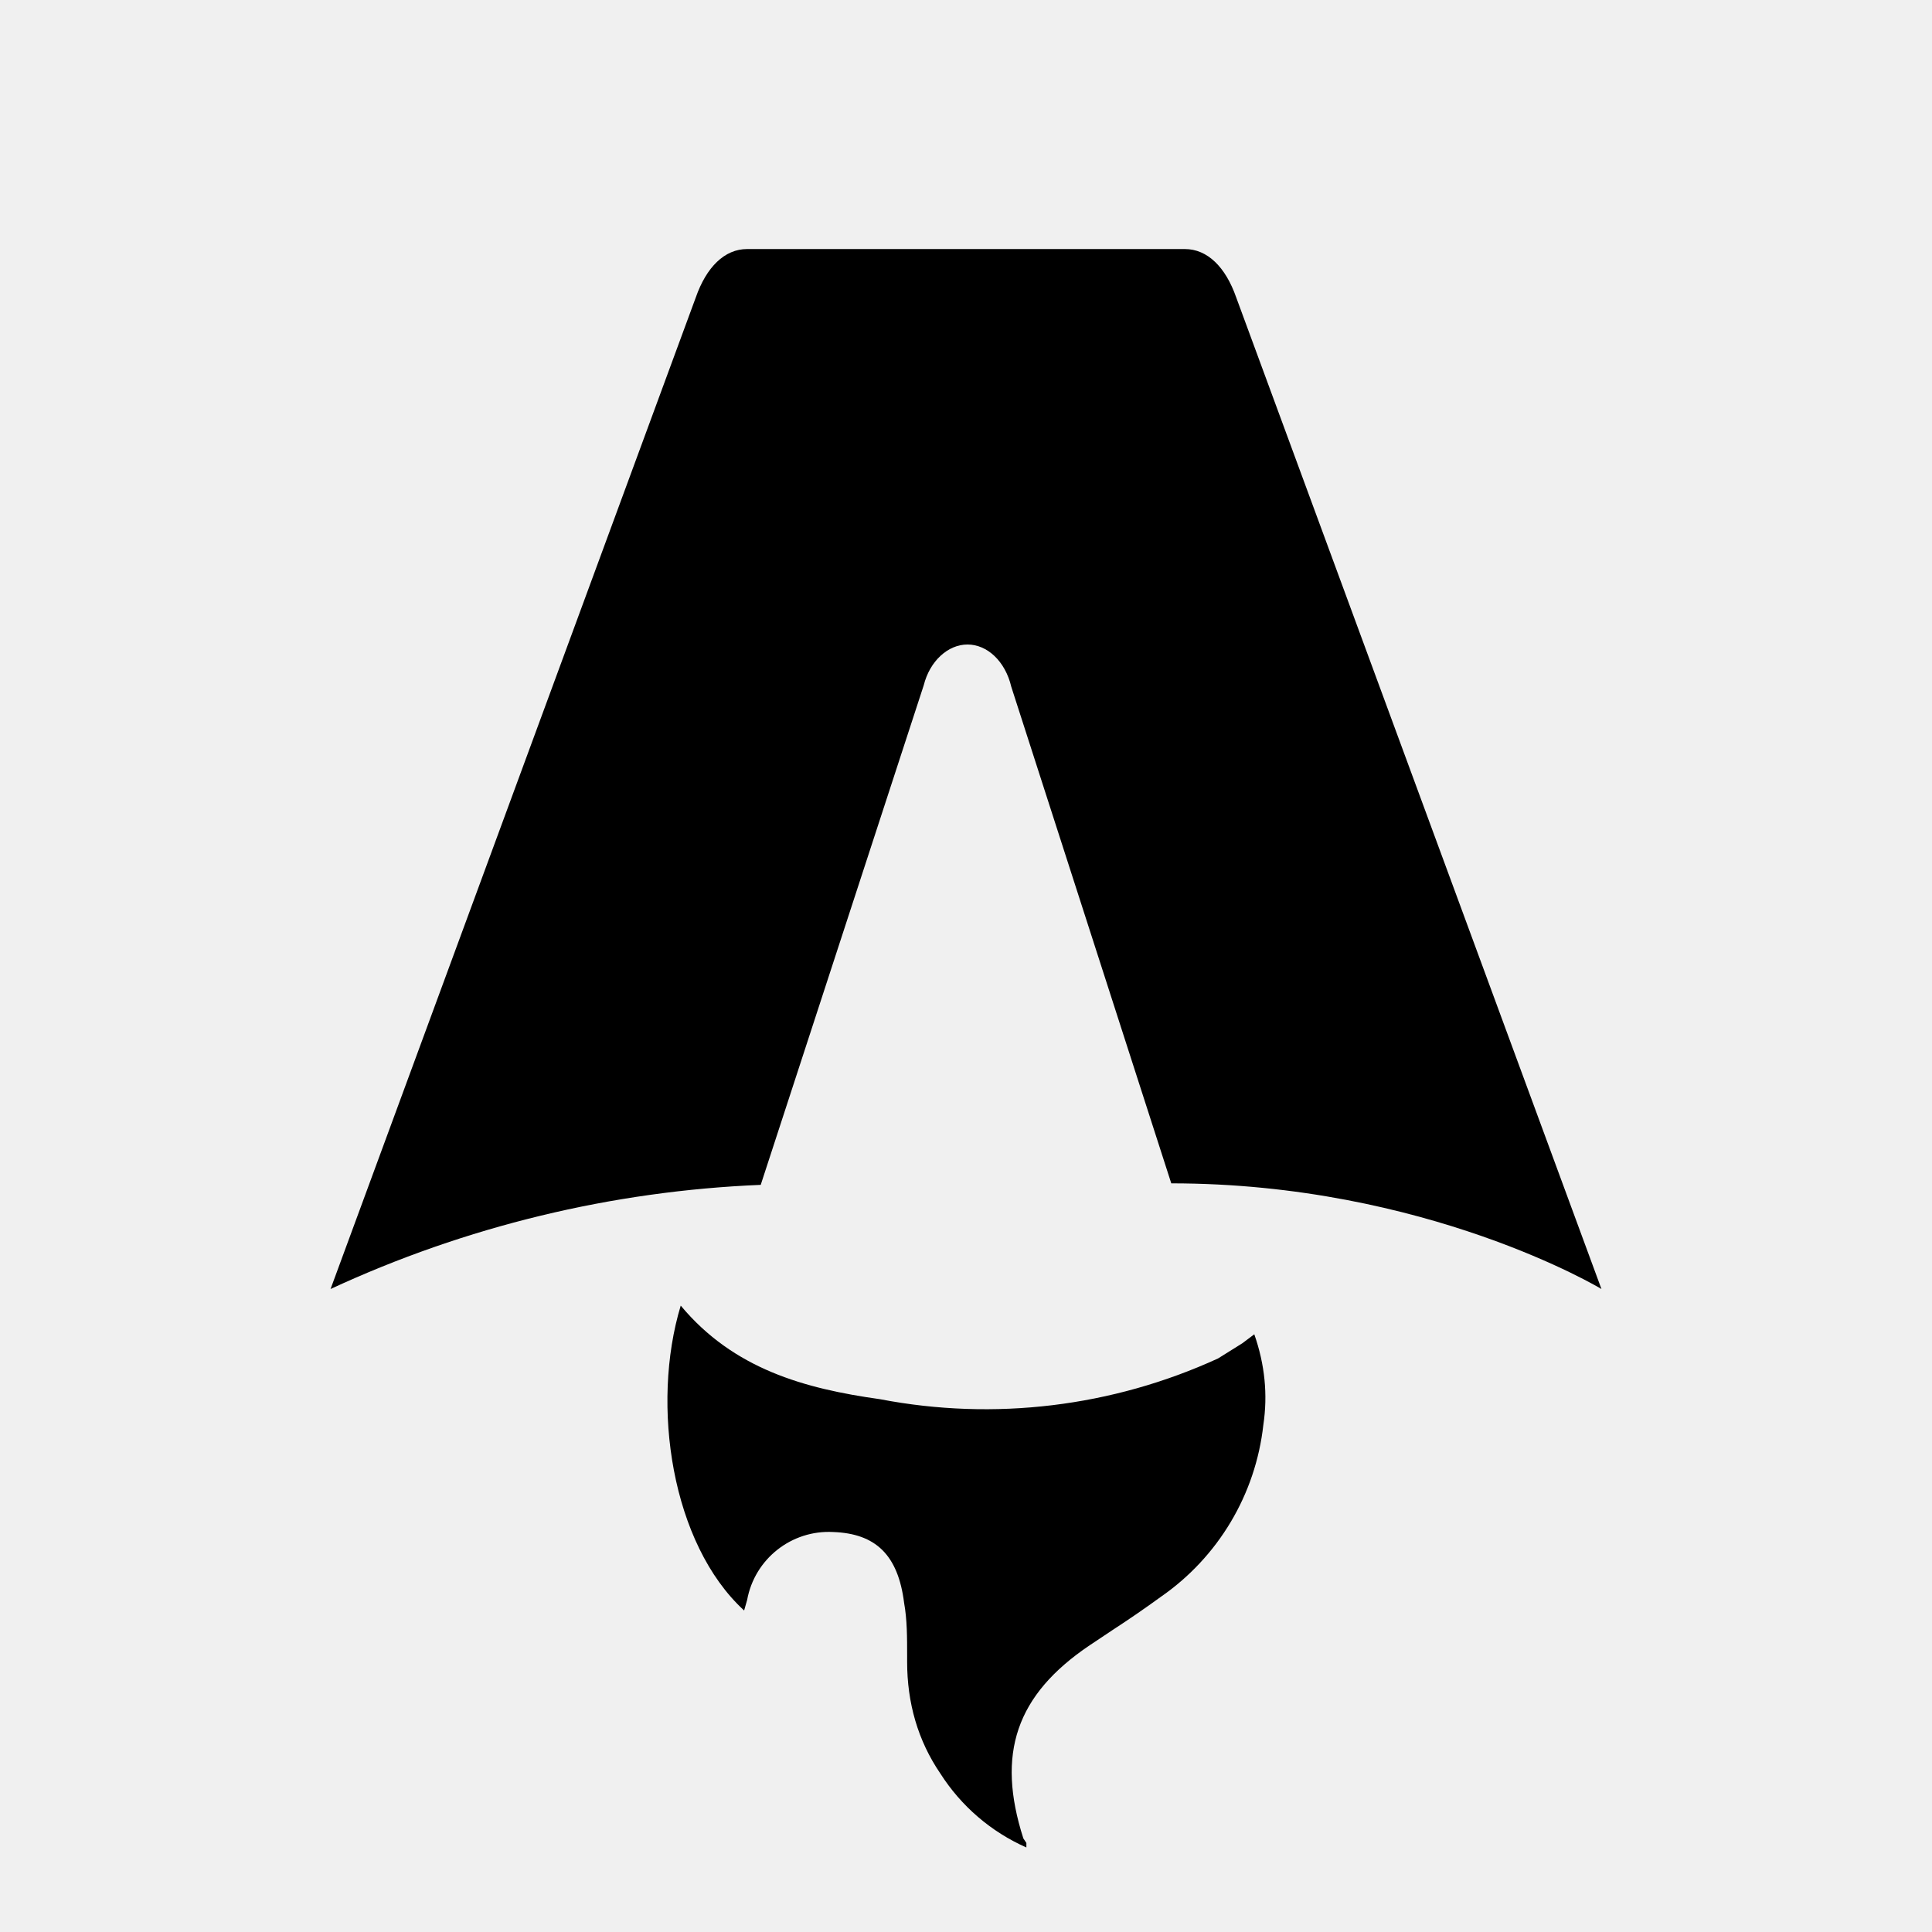
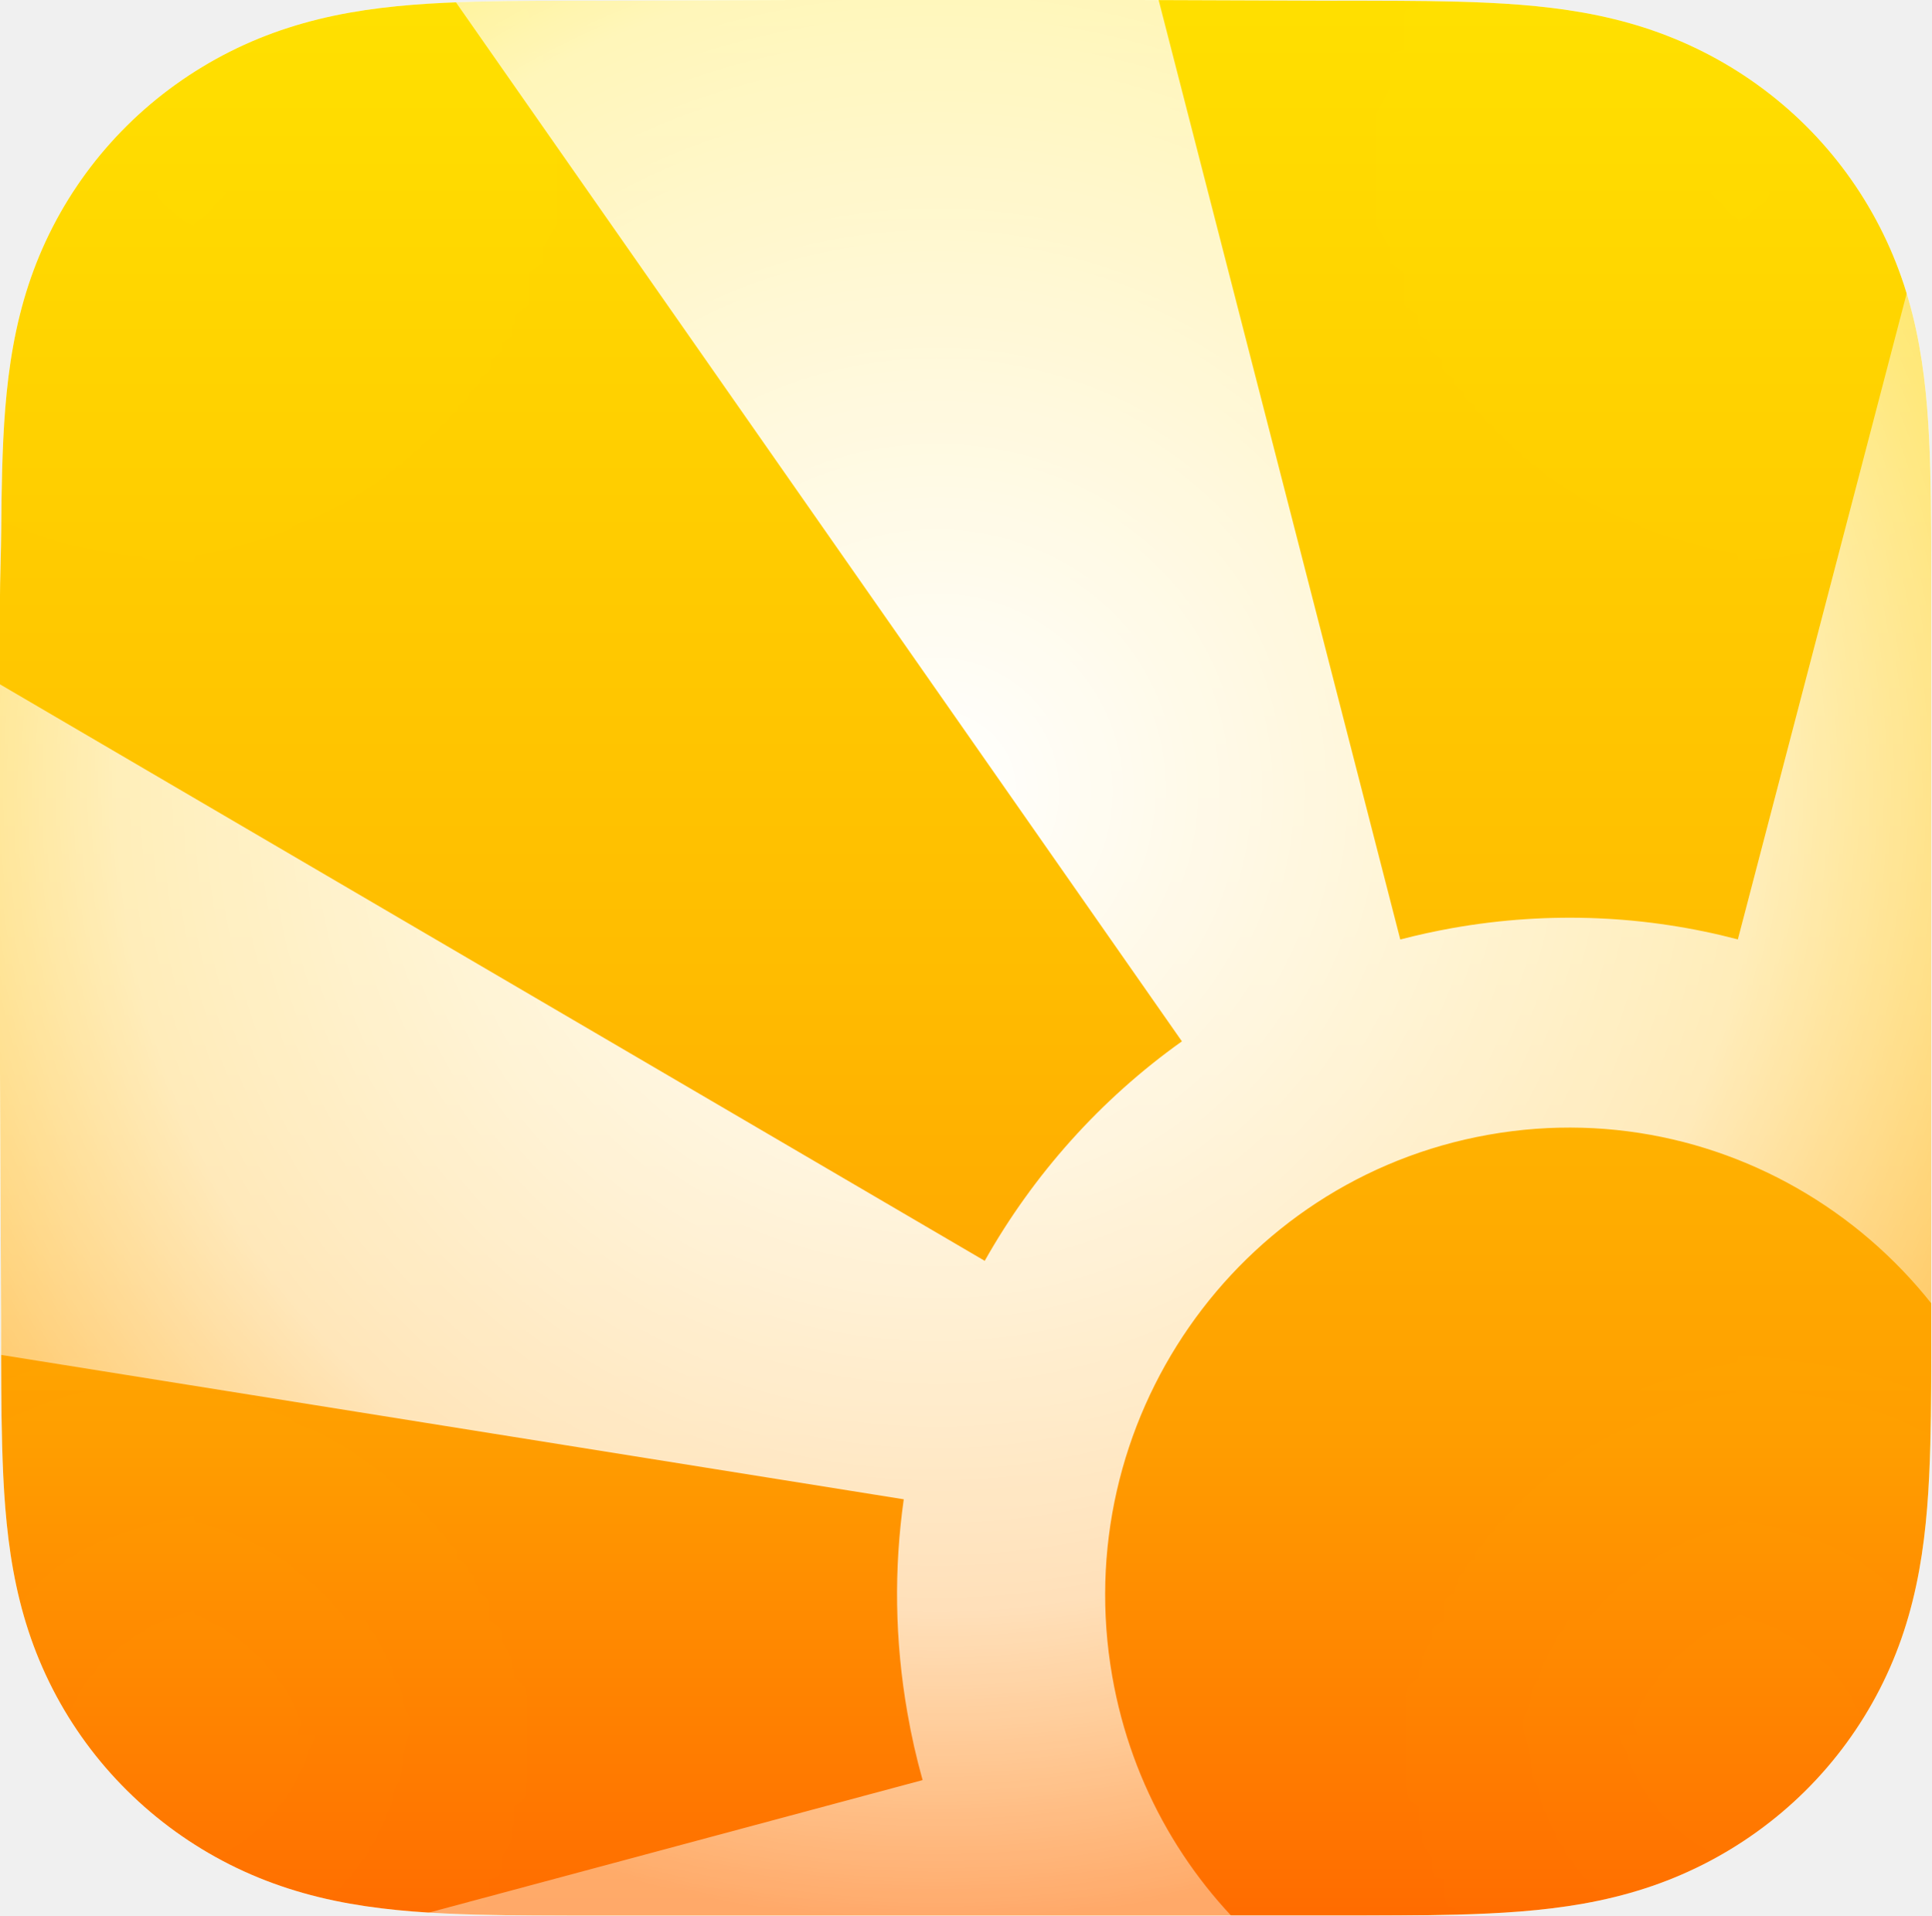
- <svg xmlns="http://www.w3.org/2000/svg" fill="none" viewBox="0 0 128 128">
-   <path d="M50.4 78.5a75.1 75.1 0 0 0-28.5 6.9l24.2-65.7c.7-2 1.9-3.2 3.4-3.2h29c1.5 0 2.7 1.2 3.4 3.2l24.2 65.7s-11.6-7-28.5-7L67 45.5c-.4-1.7-1.6-2.8-2.9-2.8-1.3 0-2.5 1.1-2.9 2.7L50.4 78.5Zm-1.1 28.2Zm-4.2-20.2c-2 6.6-.6 15.8 4.2 20.2a17.5 17.5 0 0 1 .2-.7 5.5 5.5 0 0 1 5.7-4.5c2.8.1 4.3 1.5 4.7 4.7.2 1.1.2 2.3.2 3.5v.4c0 2.7.7 5.2 2.2 7.4a13 13 0 0 0 5.7 4.9v-.3l-.2-.3c-1.8-5.6-.5-9.5 4.4-12.8l1.5-1a73 73 0 0 0 3.2-2.2 16 16 0 0 0 6.8-11.4c.3-2 .1-4-.6-6l-.8.6-1.6 1a37 37 0 0 1-22.4 2.7c-5-.7-9.7-2-13.2-6.2Z" />
-   <style>
-         path { fill: #000; }
-         @media (prefers-color-scheme: dark) {
-             path { fill: #FFF; }
-         }
-     </style>
+ <svg xmlns="http://www.w3.org/2000/svg" xmlns:xlink="http://www.w3.org/1999/xlink" version="1.1" viewBox="0.16 0.13 36.04 35.75">
+   <defs>
+     <path d="M36.043,11.134 C36.043,10.71 36.043,10.285 36.04,9.861 C36.038,9.503 36.034,9.146 36.024,8.788 C36.003,8.009 35.957,7.224 35.817,6.454 C35.675,5.672 35.444,4.945 35.079,4.235 C34.721,3.537 34.253,2.899 33.695,2.345 C33.136,1.792 32.492,1.328 31.789,0.973 C31.072,0.611 30.338,0.382 29.55,0.241 C28.773,0.103 27.981,0.057 27.195,0.036 C26.835,0.026 26.474,0.022 26.114,0.02 C25.686,0.017 25.257,0.018 24.829,0.018 L19.858,0 L16.14,0 L11.257,0.018 C10.828,0.018 10.399,0.017 9.97,0.02 C9.609,0.022 9.248,0.026 8.886,0.036 C8.099,0.057 7.305,0.103 6.527,0.241 C5.737,0.382 5.002,0.611 4.285,0.972 C3.58,1.328 2.934,1.792 2.375,2.345 C1.815,2.899 1.346,3.537 0.987,4.235 C0.622,4.945 0.39,5.673 0.248,6.455 C0.108,7.224 0.062,8.01 0.041,8.788 C0.031,9.146 0.027,9.503 0.025,9.861 C0.022,10.285 0,10.812 0,11.237 L0,16.013 L0,19.741 L0.022,24.618 C0.022,25.043 0.022,25.468 0.025,25.893 C0.027,26.251 0.031,26.609 0.041,26.967 C0.062,27.747 0.108,28.534 0.248,29.305 C0.39,30.087 0.622,30.816 0.987,31.527 C1.346,32.225 1.815,32.865 2.375,33.419 C2.934,33.973 3.579,34.438 4.284,34.794 C5.002,35.156 5.738,35.385 6.528,35.526 C7.306,35.664 8.1,35.71 8.886,35.731 C9.248,35.741 9.609,35.745 9.97,35.747 C10.399,35.75 10.828,35.75 11.257,35.75 L16.184,35.75 L19.912,35.75 L24.829,35.75 C25.257,35.75 25.686,35.75 26.114,35.747 C26.474,35.745 26.835,35.741 27.195,35.731 C27.981,35.71 28.774,35.664 29.55,35.526 C30.339,35.385 31.072,35.156 31.788,34.794 C32.492,34.438 33.136,33.973 33.695,33.419 C34.253,32.865 34.721,32.225 35.079,31.527 C35.444,30.816 35.675,30.087 35.817,29.304 C35.957,28.533 36.003,27.747 36.024,26.967 C36.034,26.609 36.038,26.251 36.04,25.893 C36.043,25.468 36.043,25.043 36.043,24.618 C36.043,24.618 36.043,19.827 36.043,19.741 L36.043,16.009 C36.043,15.946 36.043,11.134 36.043,11.134" id="path-1" />
+     <linearGradient x1="50%" y1="0%" x2="50%" y2="100%" id="linearGradient-3">
+       <stop stop-color="#FFE000" offset="0%" />
+       <stop stop-color="#FFBC00" offset="51.031%" />
+       <stop stop-color="#FF9D00" offset="74.935%" />
+       <stop stop-color="#FF6A00" offset="100%" />
+     </linearGradient>
+     <rect id="path-4" x="0" y="0" width="36.043" height="35.75" />
+     <path d="M41.073,-4.989 L41.073,40.739 L-5.03,40.739 L-5.03,-4.989 L41.073,-4.989 Z M19.858,8.8817842e-16 L16.14,8.8817842e-16 L11.257,0.018 C10.828,0.018 10.399,0.017 9.97,0.02 C9.609,0.022 9.248,0.026 8.886,0.036 C8.099,0.057 7.305,0.103 6.527,0.241 C5.737,0.382 5.002,0.611 4.285,0.972 C3.58,1.328 2.934,1.792 2.375,2.345 C1.815,2.899 1.346,3.537 0.987,4.235 C0.622,4.945 0.39,5.673 0.248,6.455 C0.108,7.224 0.062,8.01 0.041,8.788 C0.031,9.146 0.027,9.503 0.025,9.861 C0.022,10.285 2.66453526e-15,10.812 2.66453526e-15,11.237 L2.66453526e-15,19.741 L0.022,24.618 C0.022,25.043 0.022,25.468 0.025,25.893 C0.027,26.251 0.031,26.609 0.041,26.967 C0.062,27.747 0.108,28.534 0.248,29.305 C0.39,30.087 0.622,30.816 0.987,31.527 C1.346,32.225 1.815,32.865 2.375,33.419 C2.934,33.973 3.579,34.438 4.284,34.794 C5.002,35.156 5.738,35.385 6.528,35.526 C7.306,35.664 8.1,35.71 8.886,35.731 C9.248,35.741 9.609,35.745 9.97,35.747 L10.614,35.75 L10.614,35.75 L24.829,35.75 C25.257,35.75 25.686,35.75 26.114,35.747 C26.474,35.745 26.835,35.741 27.195,35.731 C27.981,35.71 28.774,35.664 29.55,35.526 C30.339,35.385 31.072,35.156 31.788,34.794 C32.492,34.438 33.136,33.973 33.695,33.419 C34.253,32.865 34.721,32.225 35.079,31.527 C35.444,30.816 35.675,30.087 35.817,29.304 C35.957,28.533 36.003,27.747 36.024,26.967 C36.034,26.609 36.038,26.251 36.04,25.893 L36.042,25.256 L36.042,25.256 L36.043,11.134 C36.043,10.71 36.043,10.285 36.04,9.861 C36.038,9.503 36.034,9.146 36.024,8.788 C36.003,8.009 35.957,7.224 35.817,6.454 C35.675,5.672 35.444,4.945 35.079,4.235 C34.721,3.537 34.253,2.899 33.695,2.345 C33.136,1.792 32.492,1.328 31.789,0.973 C31.072,0.611 30.338,0.382 29.55,0.241 C28.773,0.103 27.981,0.057 27.195,0.036 C26.835,0.026 26.474,0.022 26.114,0.02 C25.686,0.017 25.257,0.018 24.829,0.018 L19.858,8.8817842e-16 Z" id="path-6" />
+     <filter x="-26.0%" y="-26.2%" width="152.1%" height="152.5%" filterUnits="objectBoundingBox" id="filter-7">
+       <feOffset dx="0" dy="0" in="SourceAlpha" result="shadowOffsetOuter1" />
+       <feGaussianBlur stdDeviation="4" in="shadowOffsetOuter1" result="shadowBlurOuter1" />
+       <feComposite in="shadowBlurOuter1" in2="SourceAlpha" operator="out" result="shadowBlurOuter1" />
+       <feColorMatrix values="0 0 0 0 1   0 0 0 0 1   0 0 0 0 1  0 0 0 1 0" type="matrix" in="shadowBlurOuter1" />
+     </filter>
+     <radialGradient cx="45.213%" cy="34.733%" fx="45.213%" fy="34.733%" r="46.893%" gradientTransform="translate(0.452135,0.347333),scale(1,0.75411),rotate(90),translate(-0.452135,-0.347333)" id="radialGradient-8">
+       <stop stop-color="#FFFFFF" offset="0%" />
+       <stop stop-color="#FFFFFF" stop-opacity="0.7" offset="72.318%" />
+       <stop stop-color="#FFFFFF" stop-opacity="0.35" offset="100%" />
+     </radialGradient>
+     <path d="M19.716,37.946 L0.841,53.625 L-1.833,38.334 L17.219,33.221 C17.104,32.812 17.009,32.394 16.935,31.966 C16.698,30.613 16.684,29.272 16.867,27.981 L-2.816,24.833 L-2.46,11.334 L18.378,23.532 C19.286,21.921 20.54,20.517 22.058,19.436 L7.171,-1.867 L21.275,-1.348 L26.133,17.536 C26.451,17.453 26.774,17.382 27.103,17.323 C28.935,16.998 30.744,17.091 32.433,17.534 L38.559,-5.905 L42.076,14.21 L37.302,20.058 C39.502,21.903 41.09,24.513 41.626,27.577 C42.828,34.452 38.276,41.007 31.457,42.22 C31.041,42.294 30.625,42.346 30.212,42.378 L30.212,38.447 C30.402,38.426 30.592,38.398 30.783,38.364 C35.49,37.528 38.632,33.002 37.802,28.256 C36.972,23.511 32.484,20.342 27.778,21.179 C23.071,22.016 19.928,26.541 20.758,31.287 C21.482,35.423 24.984,38.362 28.989,38.494 L28.989,42.411 C25.354,42.329 21.994,40.651 19.716,37.946 Z" id="path-9" />
+   </defs>
+   <g id="Buttons-&amp;-Logo" stroke="none" stroke-width="1" fill="none" fill-rule="evenodd">
+     <g id="Daylite-Logo-New" transform="translate(-4, -4)">
+       <g id="Artwork" transform="translate(4.158756, 4.125)">
+         <mask id="mask-2" fill="white">
+           <use xlink:href="#path-1" />
+         </mask>
+         <use id="Mask" fill="#FFFFFF" xlink:href="#path-1" />
+         <g id="Group" mask="url(#mask-2)">
+           <g id="Icon">
+             <path d="M36.043,11.134 C36.043,10.71 36.043,10.285 36.04,9.861 C36.038,9.503 36.034,9.146 36.024,8.788 C36.003,8.009 35.957,7.224 35.817,6.454 C35.675,5.672 35.444,4.945 35.079,4.235 C34.721,3.537 34.253,2.899 33.695,2.345 C33.136,1.792 32.492,1.328 31.789,0.973 C31.072,0.611 30.338,0.382 29.55,0.241 C28.773,0.103 27.981,0.057 27.195,0.036 C26.835,0.026 26.474,0.022 26.114,0.02 C25.686,0.017 25.257,0.018 24.829,0.018 L19.858,0 L16.14,0 L11.257,0.018 C10.828,0.018 10.399,0.017 9.97,0.02 C9.609,0.022 9.248,0.026 8.886,0.036 C8.099,0.057 7.305,0.103 6.527,0.241 C5.737,0.382 5.002,0.611 4.285,0.972 C3.58,1.328 2.934,1.792 2.375,2.345 C1.815,2.899 1.346,3.537 0.987,4.235 C0.622,4.945 0.39,5.673 0.248,6.455 C0.108,7.224 0.062,8.01 0.041,8.788 C0.031,9.146 0.027,9.503 0.025,9.861 C0.022,10.285 0,10.812 0,11.237 L0,16.013 L0,19.741 L0.022,24.618 C0.022,25.043 0.022,25.468 0.025,25.893 C0.027,26.251 0.031,26.609 0.041,26.967 C0.062,27.747 0.108,28.534 0.248,29.305 C0.39,30.087 0.622,30.816 0.987,31.527 C1.346,32.225 1.815,32.865 2.375,33.419 C2.934,33.973 3.579,34.438 4.284,34.794 C5.002,35.156 5.738,35.385 6.528,35.526 C7.306,35.664 8.1,35.71 8.886,35.731 C9.248,35.741 9.609,35.745 9.97,35.747 C10.399,35.75 10.828,35.75 11.257,35.75 L16.184,35.75 L19.912,35.75 L24.829,35.75 C25.257,35.75 25.686,35.75 26.114,35.747 C26.474,35.745 26.835,35.741 27.195,35.731 C27.981,35.71 28.774,35.664 29.55,35.526 C30.339,35.385 31.072,35.156 31.788,34.794 C32.492,34.438 33.136,33.973 33.695,33.419 C34.253,32.865 34.721,32.225 35.079,31.527 C35.444,30.816 35.675,30.087 35.817,29.304 C35.957,28.533 36.003,27.747 36.024,26.967 C36.034,26.609 36.038,26.251 36.04,25.893 C36.043,25.468 36.043,25.043 36.043,24.618 C36.043,24.618 36.043,19.827 36.043,19.741 L36.043,16.009 C36.043,15.946 36.043,11.134 36.043,11.134" id="Mask-(Temporary)" />
+             <mask id="mask-5" fill="white">
+               <use xlink:href="#path-4" />
+             </mask>
+             <use id="Background" fill="url(#linearGradient-3)" xlink:href="#path-4" />
+             <g id="Inner-Glow" opacity="0.75" style="mix-blend-mode: soft-light;" mask="url(#mask-5)">
+               <use fill="black" fill-opacity="1" filter="url(#filter-7)" xlink:href="#path-6" />
+               <use fill-opacity="0.547" fill="#FFFFFF" fill-rule="evenodd" xlink:href="#path-6" />
+             </g>
+             <g id="Rays" mask="url(#mask-5)">
+               <use fill="url(#radialGradient-8)" xlink:href="#path-9" />
+               <use fill-opacity="0.1" fill="#FFFFFF" xlink:href="#path-9" />
+             </g>
+           </g>
+         </g>
+       </g>
+     </g>
+   </g>
</svg>
